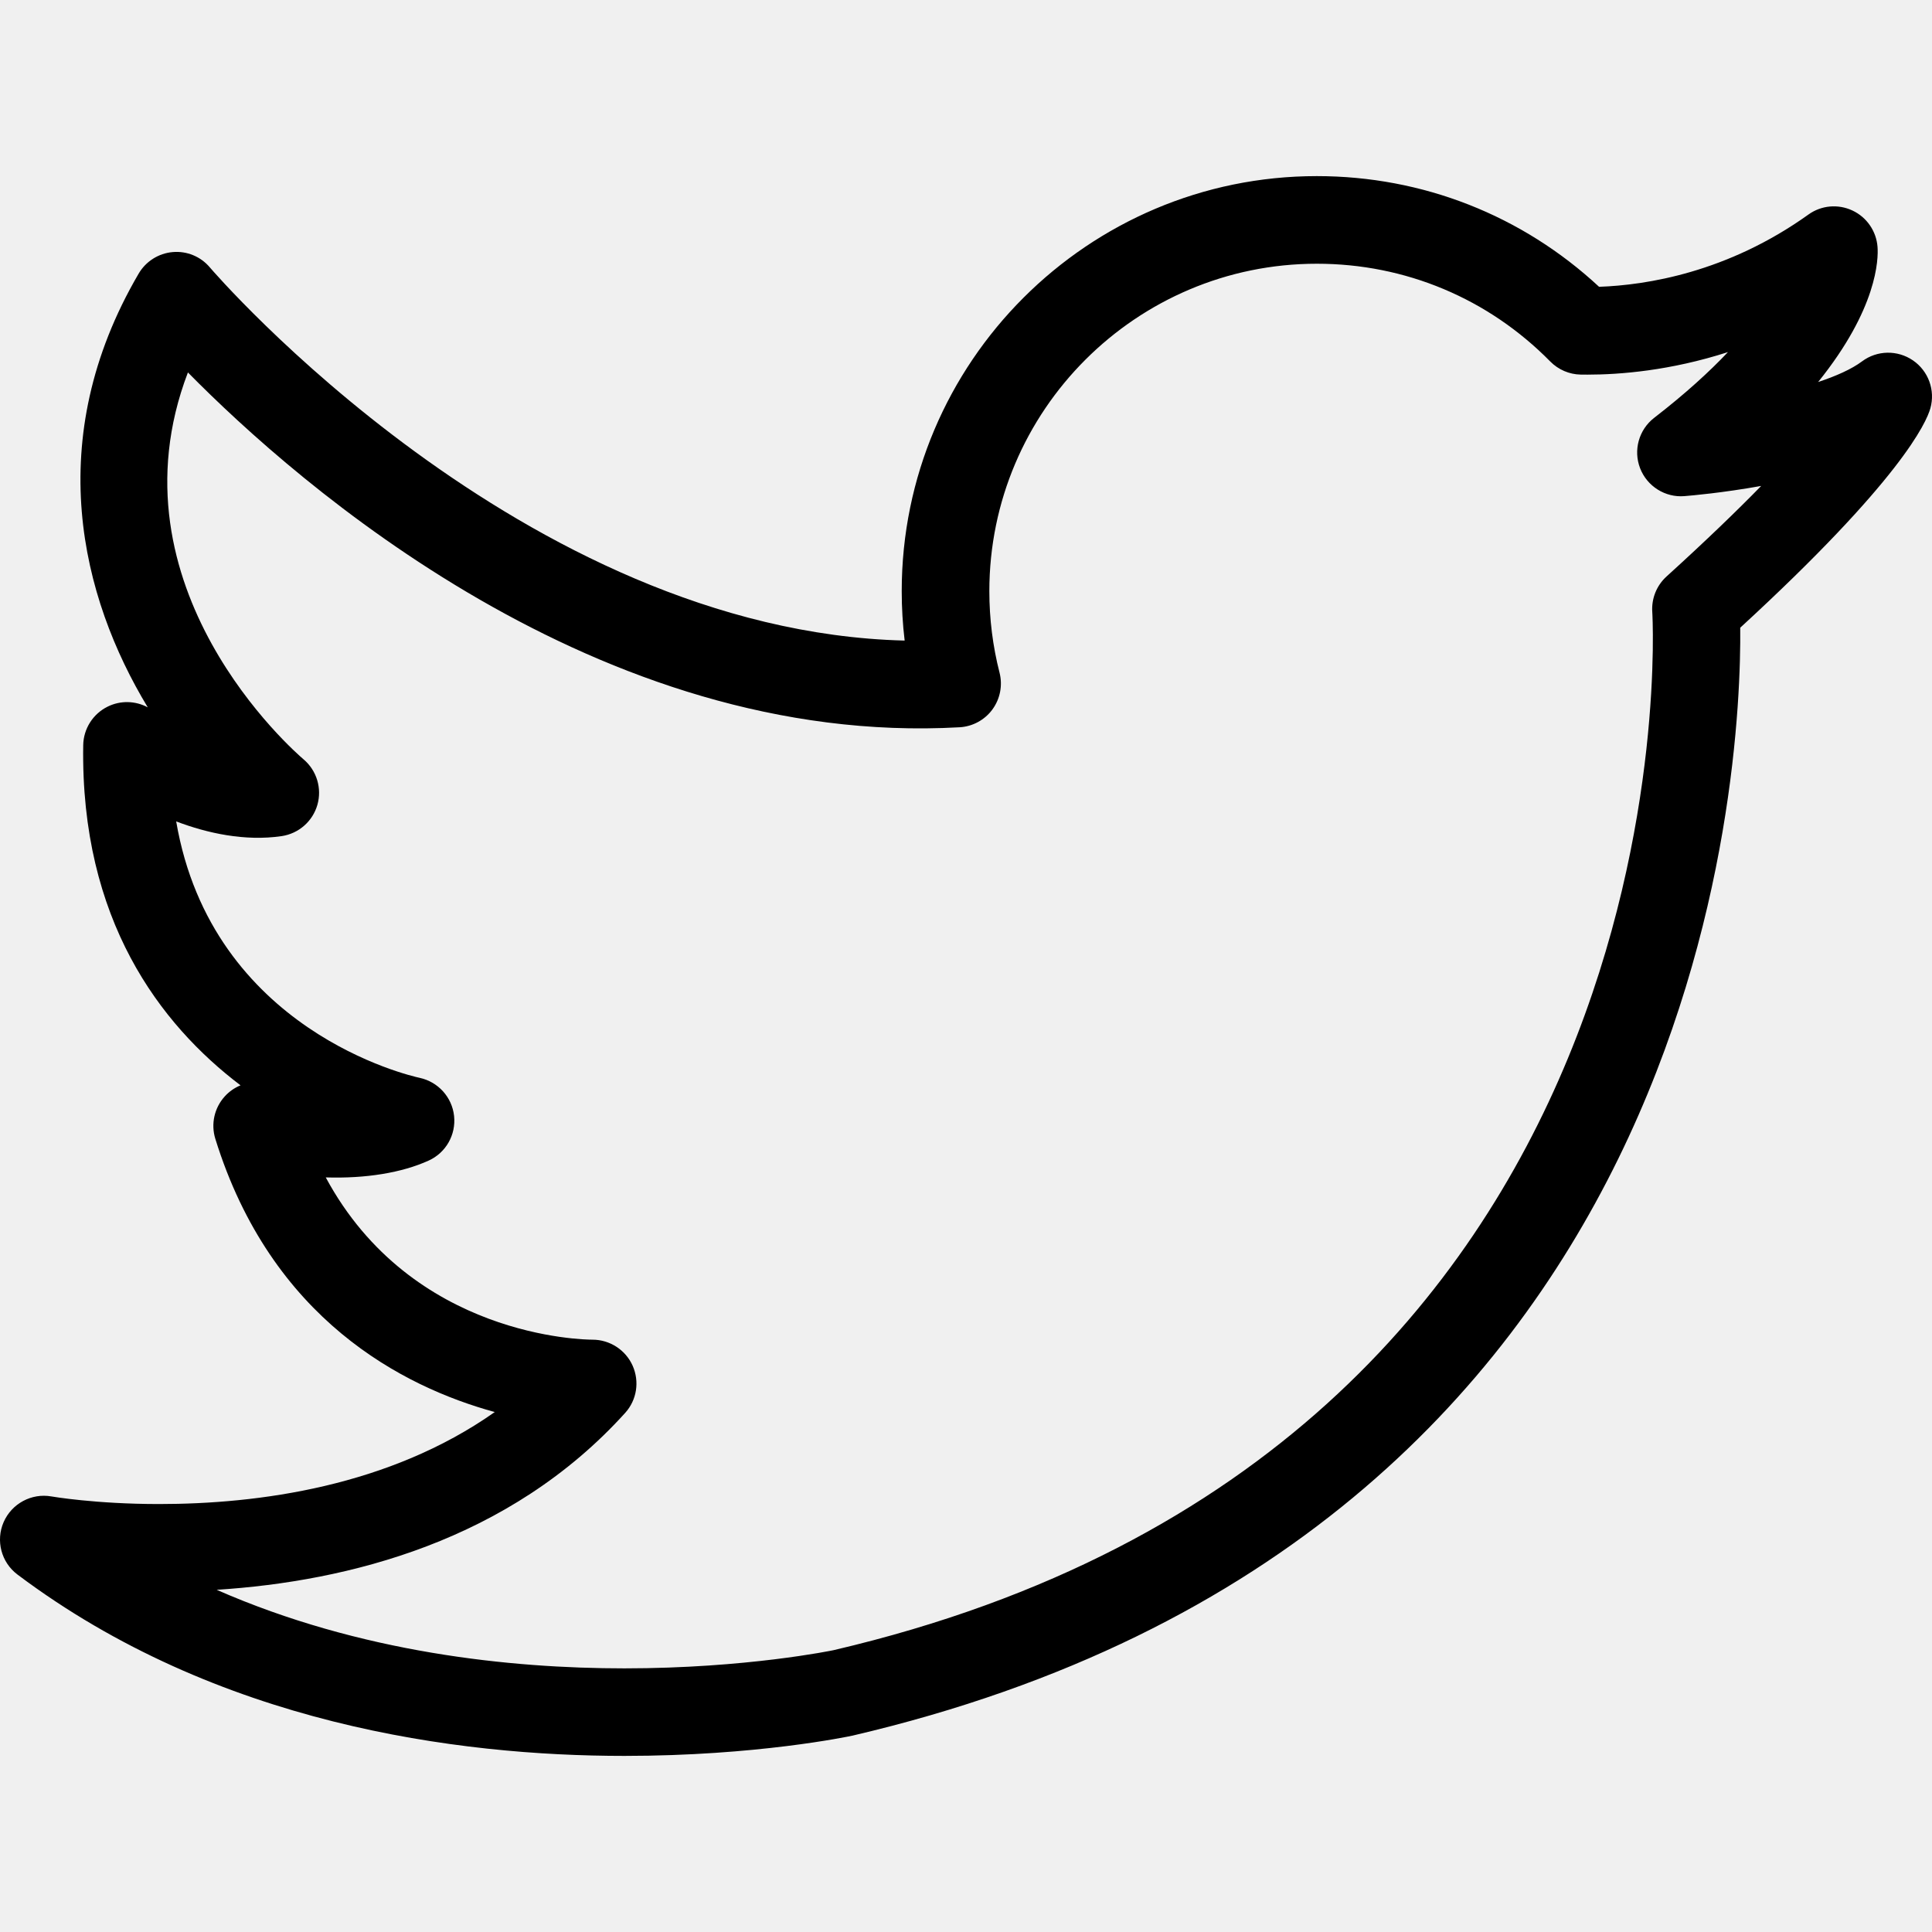
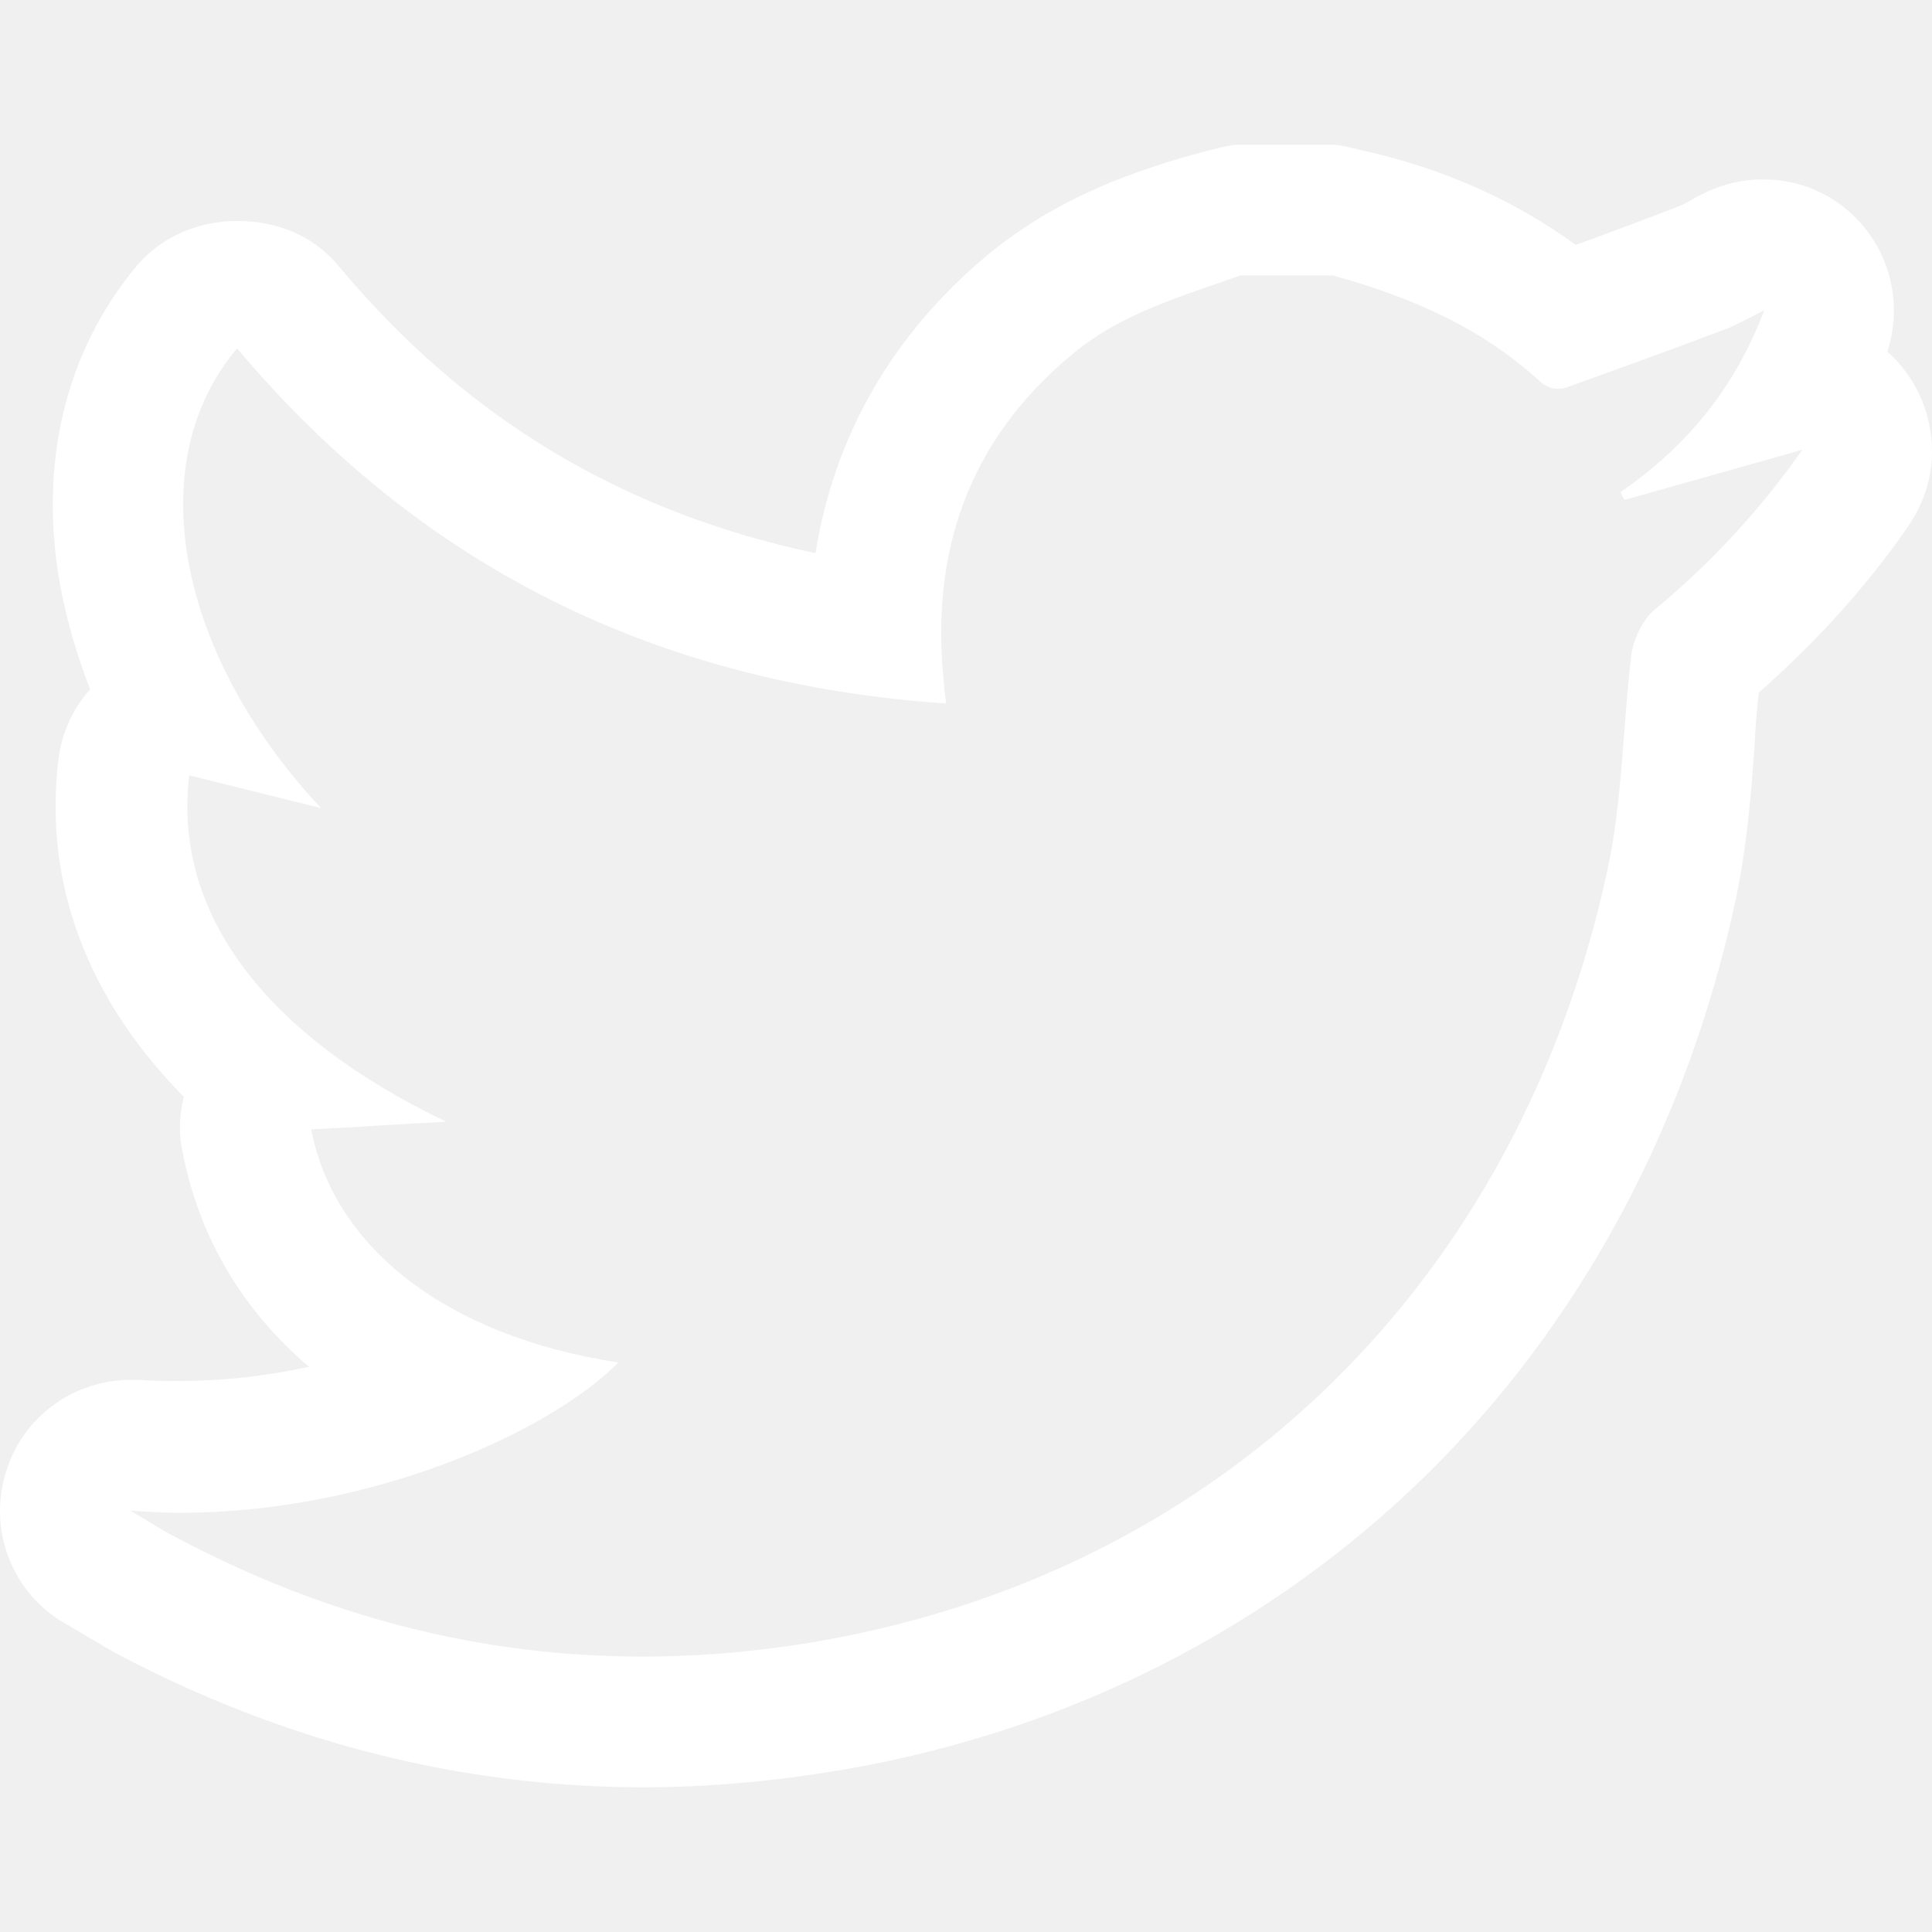
- <svg xmlns="http://www.w3.org/2000/svg" version="1.1" id="Capa_1" x="0px" y="0px" width="611.981px" height="611.981px" viewBox="0 0 611.981 611.981" style="enable-background:new 0 0 611.981 611.981;" xml:space="preserve">
+ <svg xmlns="http://www.w3.org/2000/svg" version="1.1" id="Capa_1" x="0px" y="0px" viewBox="0 0 502.548 502.548" style="enable-background:new 0 0 502.548 502.548;" xml:space="preserve" width="512px" height="512px">
  <g>
-     <g id="twitter">
-       <g>
-         <path d="M605.95,114.16c-4.909-3.356-11.387-3.245-16.144,0.319c-3.287,2.455-8.183,4.632-13.896,6.532     c18.82-23.342,19.098-38.944,18.82-42.786c-0.375-4.993-3.412-9.417-7.947-11.539c-4.549-2.136-9.875-1.664-13.952,1.276     c-25.658,18.363-51.329,22.357-66.308,22.884c-24.382-22.648-55.906-35.061-89.414-35.061     c-72.494,0-131.479,58.957-131.479,131.451c0,5.243,0.305,10.485,0.929,15.672C165.581,199.899,67.457,85.867,66.472,84.703     c-2.898-3.44-7.268-5.256-11.789-4.854c-4.48,0.402-8.488,2.94-10.763,6.824c-30.789,52.633-18.224,102.506,2.885,137.387     c-3.925-2.108-8.668-2.247-12.746-0.208c-4.632,2.302-7.614,7.004-7.697,12.191c-0.901,55.296,24.354,88.443,49.832,107.748     c-1.872,0.764-3.578,1.943-4.979,3.482c-3.314,3.633-4.466,8.75-3.01,13.453c17.711,57.127,59.318,78.539,88.513,86.557     c-33.48,23.605-74.893,29.139-106.362,29.139c-20.096,0-33.938-2.385-34.077-2.414c-6.269-1.109-12.565,2.262-15.131,8.143     c-2.552,5.879-0.749,12.744,4.383,16.6c63.146,47.475,139.397,57.447,192.253,57.447c41.773,0,70.801-6.104,72.271-6.422     c271.306-63.354,281.611-306.618,281.181-350.943c50.857-46.725,58.957-64.963,60.233-69.512     C613.065,123.605,610.846,117.517,605.95,114.16z M527.896,182.604c-3.148,2.857-4.812,6.99-4.521,11.234     c0.181,2.635,15.006,264.801-259.365,328.877c-0.264,0.055-27.6,5.756-66.239,5.756c-36.004,0-83.658-4.924-129.135-24.881     c41.635-2.664,92.687-15.438,129.412-56.059c3.675-4.078,4.577-9.918,2.344-14.938c-2.233-5.008-7.239-8.238-12.718-8.238     c-2.58,0-57.168-0.652-84.49-51.398c12.648,0.402,24.118-1.471,32.62-5.34c5.45-2.482,8.668-8.17,8.03-14.119     c-0.638-5.949-5.048-10.818-10.901-12.08c-2.954-0.637-65.795-14.951-77.126-81.231c9.847,3.759,21.83,6.366,33.425,4.66     c5.381-0.804,9.805-4.674,11.303-9.902c1.498-5.229-0.208-10.859-4.341-14.382c-2.773-2.358-62.702-54.436-36.669-122.588     c34.908,35.435,129.897,118.844,244.442,112.395c4.133-0.236,7.961-2.316,10.401-5.658c2.441-3.343,3.273-7.614,2.247-11.636     c-2.15-8.391-3.231-17.087-3.231-25.824c0-57.182,46.53-103.713,103.74-103.713c28.029,0,54.283,10.998,73.95,30.983     c2.552,2.58,6.019,4.078,9.652,4.133l2.136,0.014c10.194,0,26.171-1.234,44.492-7.143c-5.866,6.199-13.494,13.189-23.383,20.831     c-4.854,3.759-6.657,10.25-4.452,15.963c2.205,5.728,7.975,9.334,14.021,8.834c2.247-0.18,12.121-1.04,24.34-3.231     C550.183,161.801,540.378,171.273,527.896,182.604z" />
-       </g>
+     <g>
+       <path d="M490.932,91.474c1.133-3.4,1.7-7.083,1.7-10.767c0-18.417-14.733-33.717-33.15-34c-0.283,0-0.567,0-0.85,0    c-0.567,0-1.417,0-1.983,0c-5.1,0.283-9.917,1.7-14.167,3.967c-1.417,0.567-2.55,1.417-3.683,1.983    c-0.567,0.283-1.133,0.567-1.7,0.85c-8.783,3.4-17.85,6.8-27.2,10.2c-15.583-11.333-34-19.833-55.817-24.65    c-2.55-0.567-5.1-1.417-7.65-1.417h-24.083c-2.833,0-5.95,1.133-8.783,1.7c-18.983,5.1-38.817,12.183-56.95,27.2    c-24.65,20.683-39.667,47.033-44.483,77.35c-49.583-10.483-90.667-34.567-124.383-75.083c-6.517-7.65-15.867-11.333-26.067-11.333    l0,0c-9.917,0-19.55,3.967-26.067,11.617c-18.7,22.383-25.783,51.85-19.833,83.867c1.7,8.783,4.25,17.567,7.65,26.35    c-4.533,5.1-7.367,11.333-8.217,18.133c-3.967,32.3,7.65,62.617,32.583,87.833c-1.133,4.817-1.417,9.633-0.283,14.45    c4.25,22.1,15.583,41.083,32.867,55.817c-10.483,2.267-21.817,3.683-33.717,3.683c-3.4,0-6.8,0-10.2-0.283c-0.85,0-1.7,0-2.55,0    c-14.733,0-28.05,9.633-32.3,23.8c-4.817,15.017,1.417,31.45,15.017,39.383c1.133,0.567,2.267,1.417,3.4,1.983    c2.833,1.7,6.233,3.683,9.633,5.667c43.633,23.233,90.1,35.133,137.7,35.133c17.567,0,35.417-1.7,53.267-4.817    c58.083-10.2,109.933-36.833,150.167-76.217s68.283-91.517,80.75-150.167c2.833-13.6,3.967-26.917,4.817-39.667    c0.283-4.817,0.567-9.35,1.133-13.883c14.733-13.033,27.483-26.917,38.533-42.783c3.967-5.667,6.517-12.467,6.517-19.833    C502.548,107.058,498.015,97.708,490.932,91.474z M430.015,158.908c-2.833,2.55-5.1,7.367-5.667,11.333    c-2.267,18.7-2.267,37.967-6.233,56.1c-22.95,106.533-99.45,181.617-203.717,200.317c-15.867,2.833-31.733,4.25-47.317,4.25    c-42.217,0-82.733-10.483-121.55-31.167c-3.967-1.983-7.65-4.533-11.617-6.8c4.25,0.283,8.5,0.567,12.75,0.567    c50.717,0,96.9-21.533,114.183-39.1c-44.483-6.8-73.95-29.75-79.9-60.633c11.617-0.567,23.233-1.417,35.133-1.983    c-47.317-22.667-71.117-54.4-66.867-90.1c11.333,2.833,22.95,5.667,34.283,8.5c-37.4-39.95-47.033-89.817-21.817-119.567    c47.883,56.95,109.367,87.267,184.45,92.367c-0.283-2.267-0.567-3.683-0.567-5.1c-3.683-34,6.233-63.183,33.15-85.567    c12.75-10.767,28.05-15.017,43.917-20.683c7.933,0,16.15,0,24.083,0c20.4,5.667,38.817,13.6,54.4,28.05    c0.85,0.567,2.267,1.417,3.683,1.417c0.85,0,1.983,0,2.55-0.283c14.167-5.1,28.333-10.2,42.5-15.583    c2.55-1.133,5.1-2.55,9.067-4.533c-7.933,20.967-20.683,35.7-37.4,47.317c0.283,0.567,0.567,1.417,1.133,1.983    c15.017-4.25,30.317-8.5,46.183-13.033C457.498,133.124,444.748,146.724,430.015,158.908z" fill="#FFFFFF" />
    </g>
  </g>
  <g>
</g>
  <g>
</g>
  <g>
</g>
  <g>
</g>
  <g>
</g>
  <g>
</g>
  <g>
</g>
  <g>
</g>
  <g>
</g>
  <g>
</g>
  <g>
</g>
  <g>
</g>
  <g>
</g>
  <g>
</g>
  <g>
</g>
</svg>
